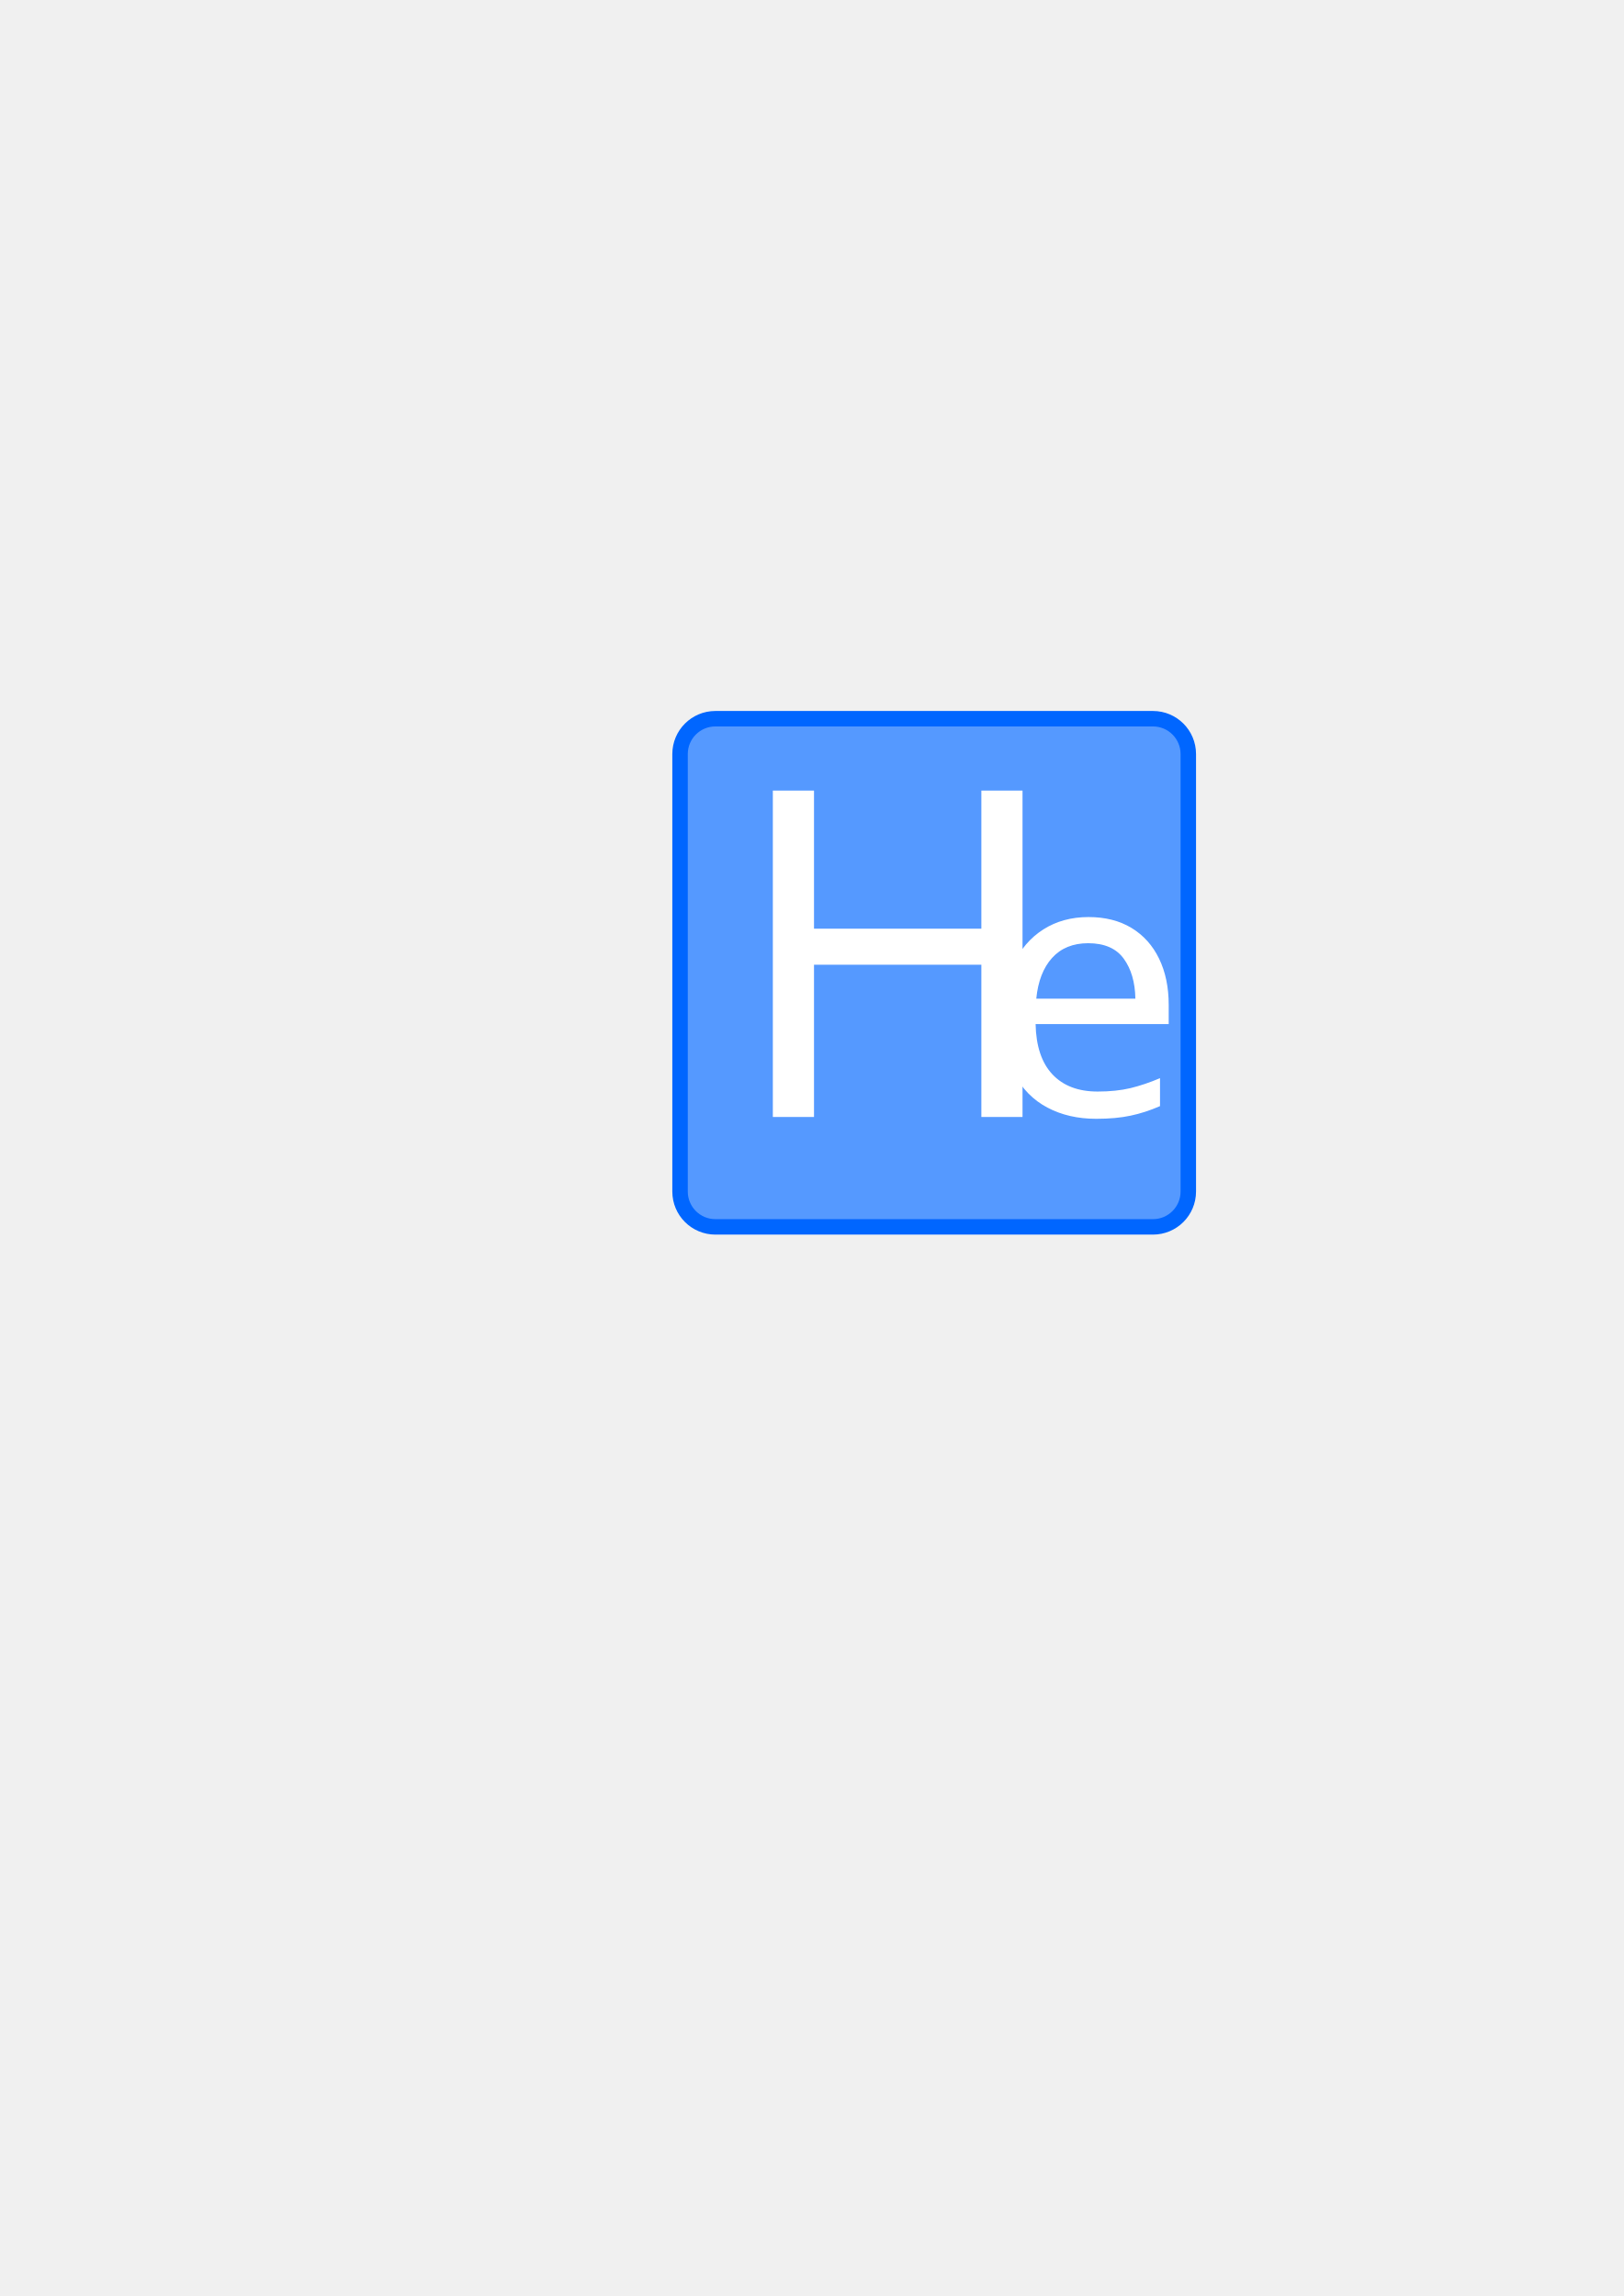
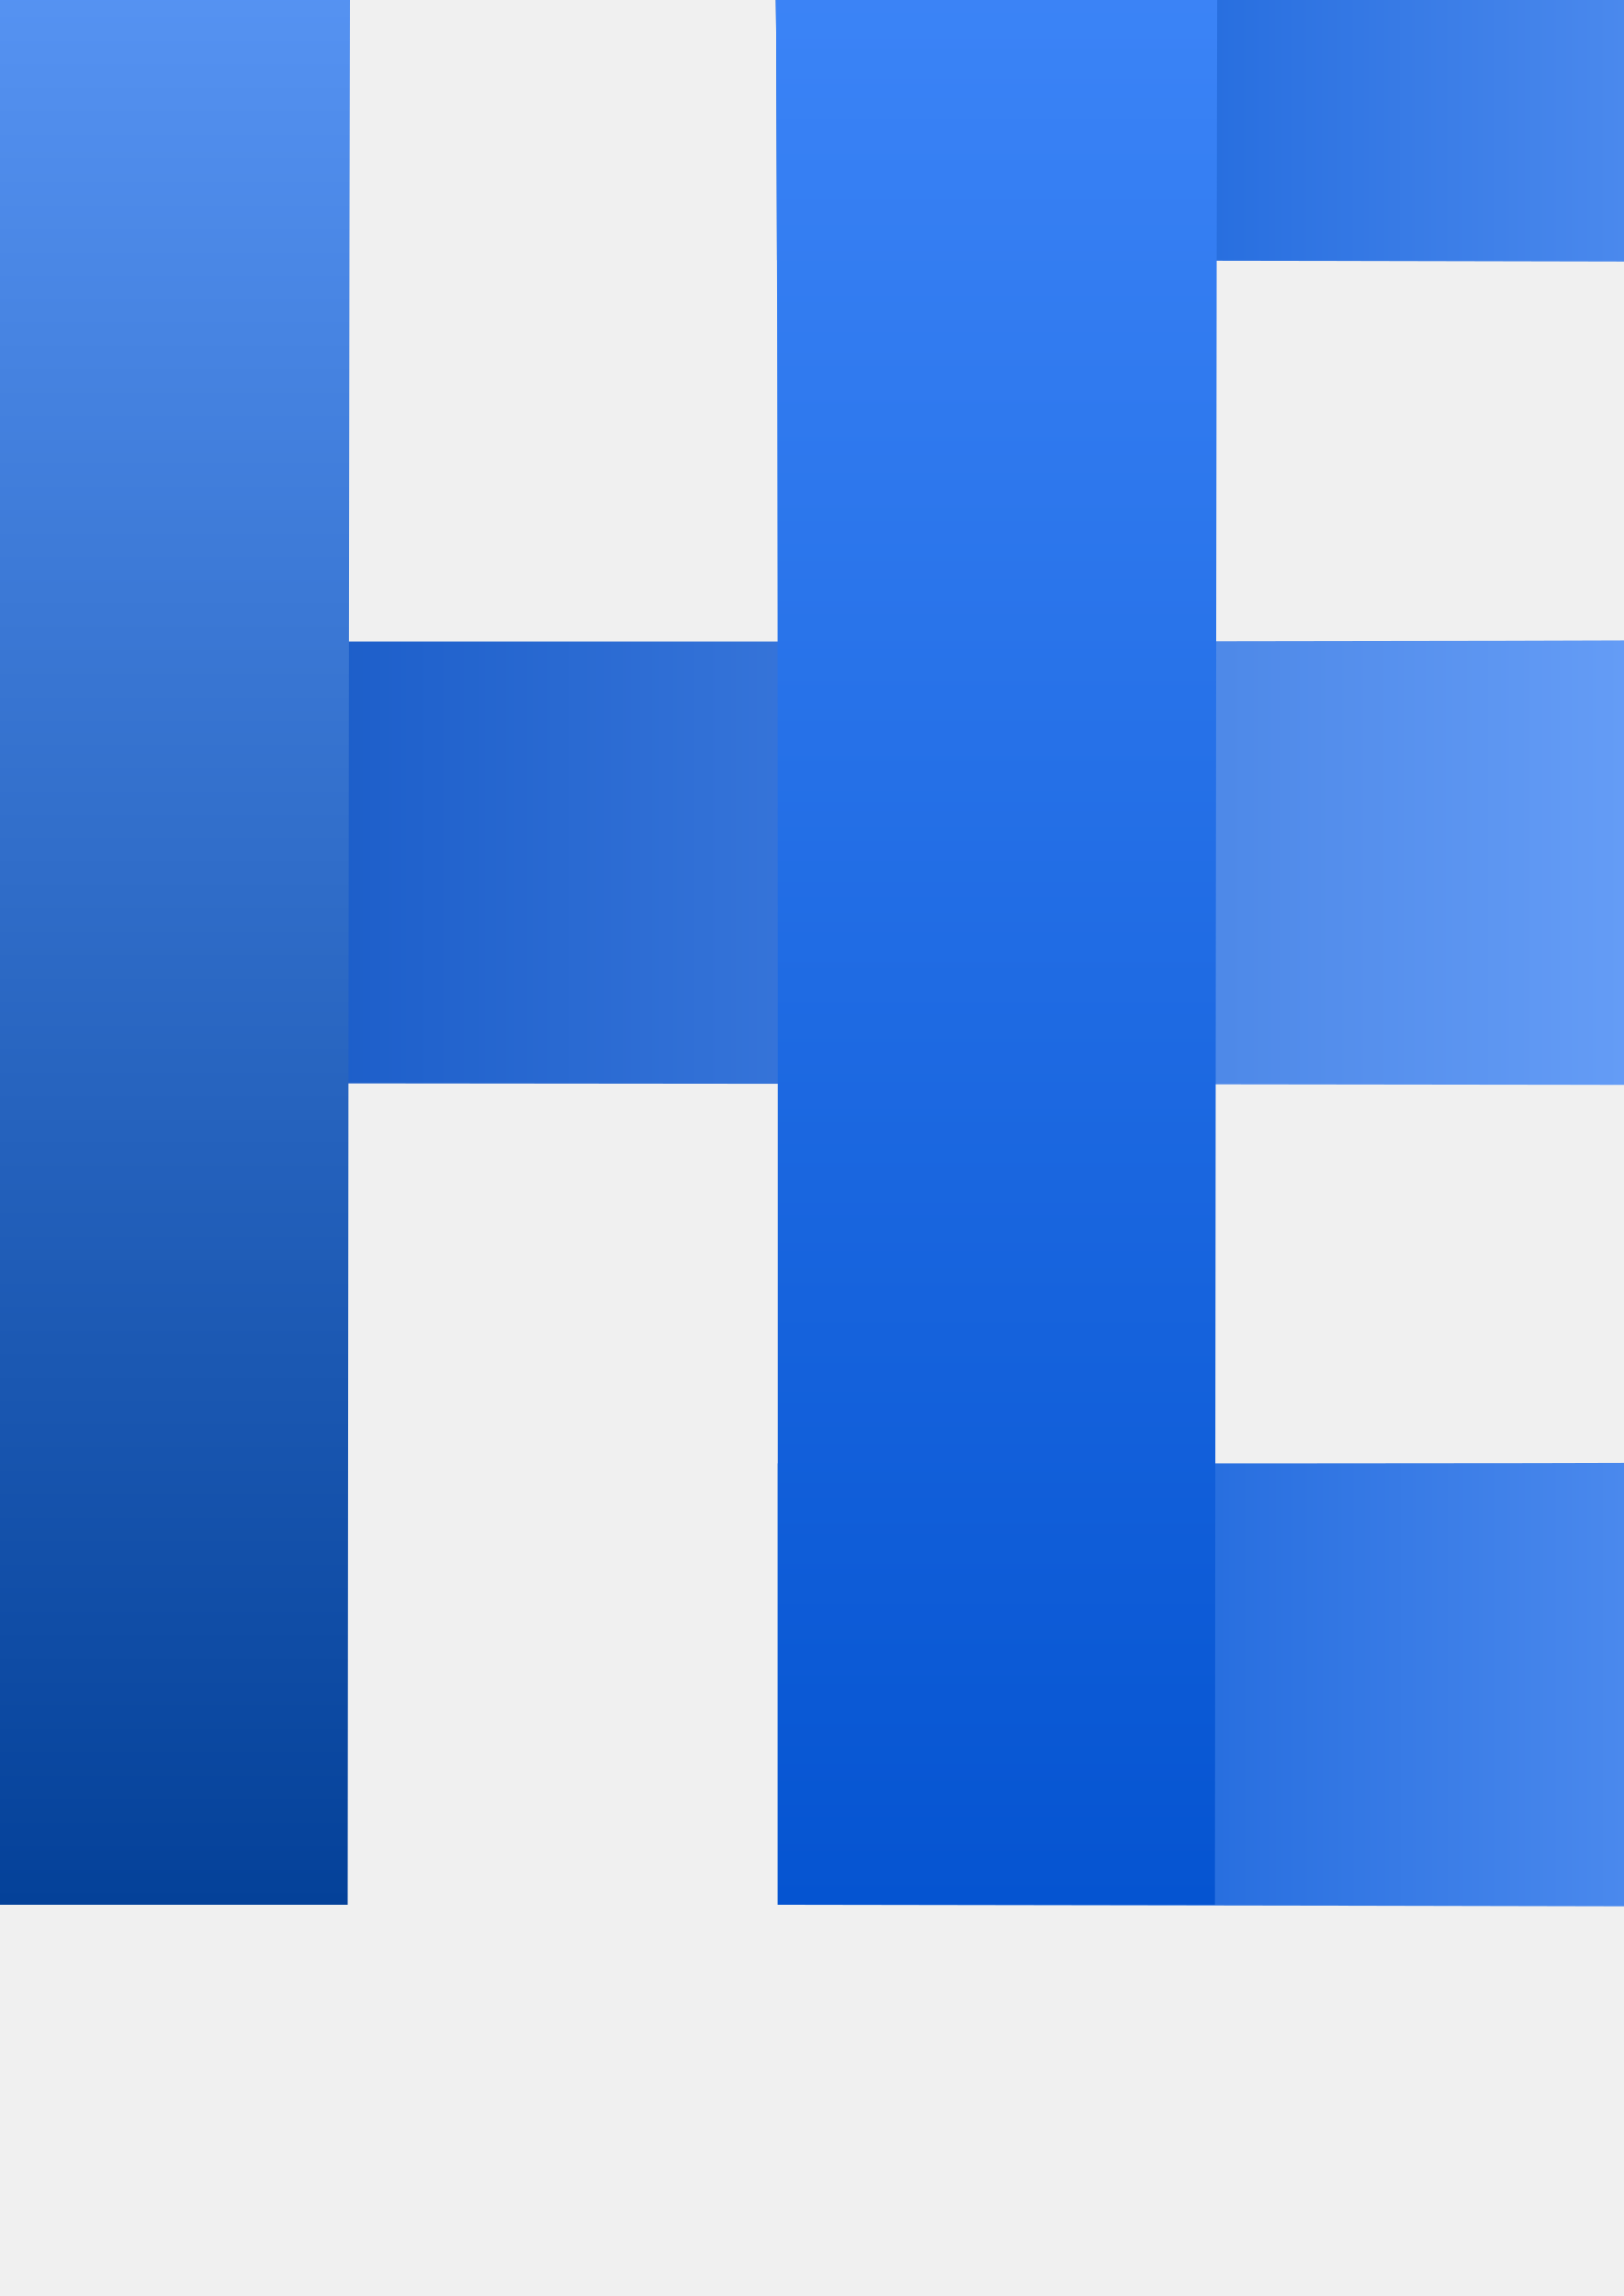
- <svg xmlns="http://www.w3.org/2000/svg" width="210mm" height="297mm" viewBox="0 0 210 297" version="1.1" id="svg1">
-   <defs id="defs1" />
+ <svg xmlns="http://www.w3.org/2000/svg" xmlns:xlink="http://www.w3.org/1999/xlink" width="210mm" height="297mm" viewBox="0 0 210 297" version="1.1" id="svg1">
+   <defs id="defs1">
+     <linearGradient xlink:href="#linearGradient22" id="linearGradient36" gradientUnits="userSpaceOnUse" gradientTransform="matrix(0.1999668,0,0,0.3400973,1035.862,-373.013)" x1="1140.975" y1="605.048" x2="1917.356" y2="605.048" />
+     <linearGradient id="linearGradient22">
+       <stop style="stop-color:#0554d1;stop-opacity:1;" offset="0" id="stop21" />
+       <stop style="stop-color:#6aa1fa;stop-opacity:1;" offset="1" id="stop22" />
+     </linearGradient>
+     <linearGradient xlink:href="#linearGradient22" id="linearGradient37" gradientUnits="userSpaceOnUse" gradientTransform="matrix(0.1999668,0,0,0.3400973,1035.962,-160.2535)" x1="1140.975" y1="605.048" x2="1917.356" y2="605.048" />
+     <linearGradient xlink:href="#linearGradient41" id="linearGradient38" gradientUnits="userSpaceOnUse" gradientTransform="matrix(0.3367256,0,0,0.3400973,770.6019,-266.5599)" x1="1123.874" y1="605.048" x2="1830.085" y2="605.048" />
+     <linearGradient id="linearGradient41">
+       <stop style="stop-color:#054abb;stop-opacity:1;" offset="0" id="stop40" />
+       <stop style="stop-color:#6ba2fa;stop-opacity:1;" offset="1" id="stop41" />
+     </linearGradient>
+     <linearGradient xlink:href="#linearGradient24" id="linearGradient39" gradientUnits="userSpaceOnUse" gradientTransform="matrix(0,-0.3400973,0.3367256,0,973.4996,456.3721)" x1="1123.874" y1="605.048" x2="1917.356" y2="605.048" />
+     <linearGradient id="linearGradient24">
+       <stop style="stop-color:#044199;stop-opacity:1;" offset="0" id="stop23" />
+       <stop style="stop-color:#5d9afa;stop-opacity:1;" offset="1" id="stop24" />
+     </linearGradient>
+     <linearGradient xlink:href="#linearGradient13" id="linearGradient40" gradientUnits="userSpaceOnUse" gradientTransform="matrix(0,-0.3400973,0.3367256,0,1085.663,456.3721)" x1="1123.874" y1="605.048" x2="1917.356" y2="605.048" />
+     <linearGradient id="linearGradient13">
+       <stop style="stop-color:#0554d1;stop-opacity:1;" offset="0" id="stop13" />
+       <stop style="stop-color:#4088fa;stop-opacity:1;" offset="1" id="stop14" />
+     </linearGradient>
+   </defs>
  <g id="layer1">
-     <g id="g4" transform="matrix(0.7053462,0,0,0.7053462,25.91585,27.39373)" style="stroke-width:1.418">
-       <rect style="fill:#5599ff;fill-opacity:1;stroke:#0066ff;stroke-width:2.835;stroke-linecap:round;stroke-linejoin:round;stroke-dasharray:none;stroke-opacity:1" id="rect2" width="93.193" height="93.193" x="87.954" y="92.969" ry="6.478" />
-       <g id="g3" transform="translate(6.448733)" style="stroke-width:1.418">
-         <text xml:space="preserve" style="font-size:83.825px;font-family:Arial;-inkscape-font-specification:Arial;writing-mode:lr-tb;direction:ltr;fill:#ffffff;stroke:#000000;stroke-width:2.836;stroke-linecap:round;stroke-linejoin:round;stroke-dasharray:none" x="90.394" y="166.007" id="text2">
-           <tspan id="tspan2" style="font-style:normal;font-variant:normal;font-weight:normal;font-stretch:normal;font-family:'Bell MT';-inkscape-font-specification:'Bell MT';fill:#ffffff;stroke:none;stroke-width:2.836" x="90.394" y="166.007">H</tspan>
-         </text>
-         <text xml:space="preserve" style="font-size:66.525px;font-family:Arial;-inkscape-font-specification:Arial;writing-mode:lr-tb;direction:ltr;fill:#ffffff;stroke:#000000;stroke-width:2.836;stroke-linecap:round;stroke-linejoin:round;stroke-dasharray:none" x="136.982" y="165.67" id="text3">
-           <tspan id="tspan3" style="font-style:normal;font-variant:normal;font-weight:normal;font-stretch:normal;font-family:'Bell MT';-inkscape-font-specification:'Bell MT';fill:#ffffff;stroke:none;stroke-width:2.836" x="136.982" y="165.67">e</tspan>
-         </text>
-       </g>
+     <g id="g41" transform="translate(-1160.607,172.2477)">
+       <path style="fill:url(#linearGradient36);stroke:none;stroke-width:1;stroke-linecap:round;stroke-linejoin:round;stroke-dasharray:none" d="m 1333.91,-138.496 -72.807,-0.117 -0.097,-28.548 -0.406,-28.553 70.197,-6.7e-4 c 38.608,-3.7e-4 74.309,-0.138 79.335,-0.305 l 9.138,-0.304 v 29.087 29.087 l -6.025,-0.114 c -3.313,-0.063 -39.014,-0.167 -79.335,-0.231 z" id="path32" />
+       <path style="fill:url(#linearGradient37);stroke:none;stroke-width:1;stroke-linecap:round;stroke-linejoin:round;stroke-dasharray:none" d="m 1334.01,74.263 -72.807,-0.117 -10e-5,-28.548 -2e-4,-28.553 69.694,-6.7e-4 c 38.608,-3.7e-4 74.309,-0.138 79.335,-0.305 l 9.138,-0.304 v 29.087 29.087 l -6.025,-0.114 c -3.313,-0.063 -39.014,-0.167 -79.335,-0.231 z" id="path33" />
+       <path style="fill:url(#linearGradient38);stroke:none;stroke-width:1;stroke-linecap:round;stroke-linejoin:round;stroke-dasharray:none" d="m 1272.487,-32.043 -123.448,-0.117 v -28.551 -28.551 l 118.205,-6.8e-4 c 65.013,-3.5e-4 125.129,-0.138 133.593,-0.305 l 15.388,-0.304 v 29.087 29.087 l -10.145,-0.114 c -5.58,-0.063 -65.696,-0.167 -133.593,-0.231 z" id="path34" />
+       <path style="fill:url(#linearGradient39);stroke:none;stroke-width:1;stroke-linecap:round;stroke-linejoin:round;stroke-dasharray:none" d="m 1205.691,-50.538 -0.116,124.684 h -28.268 -28.268 l -6e-4,-119.388 c -4e-4,-65.663 -0.136,-126.382 -0.302,-134.931 l -0.301,-15.542 h 28.799 28.799 l -0.113,10.246 c -0.062,5.636 -0.165,66.354 -0.229,134.93 z" id="path35" />
+       <path style="fill:url(#linearGradient40);stroke:none;stroke-width:1;stroke-linecap:round;stroke-linejoin:round;stroke-dasharray:none" d="m 1317.854,-50.538 -0.116,124.684 h -28.268 -28.268 l -7e-4,-119.388 c -3e-4,-65.663 -0.136,-126.382 -0.302,-134.931 l -0.301,-15.542 h 28.799 28.799 l -0.113,10.246 c -0.062,5.636 -0.165,66.354 -0.229,134.93 z" id="path36" />
    </g>
  </g>
</svg>
